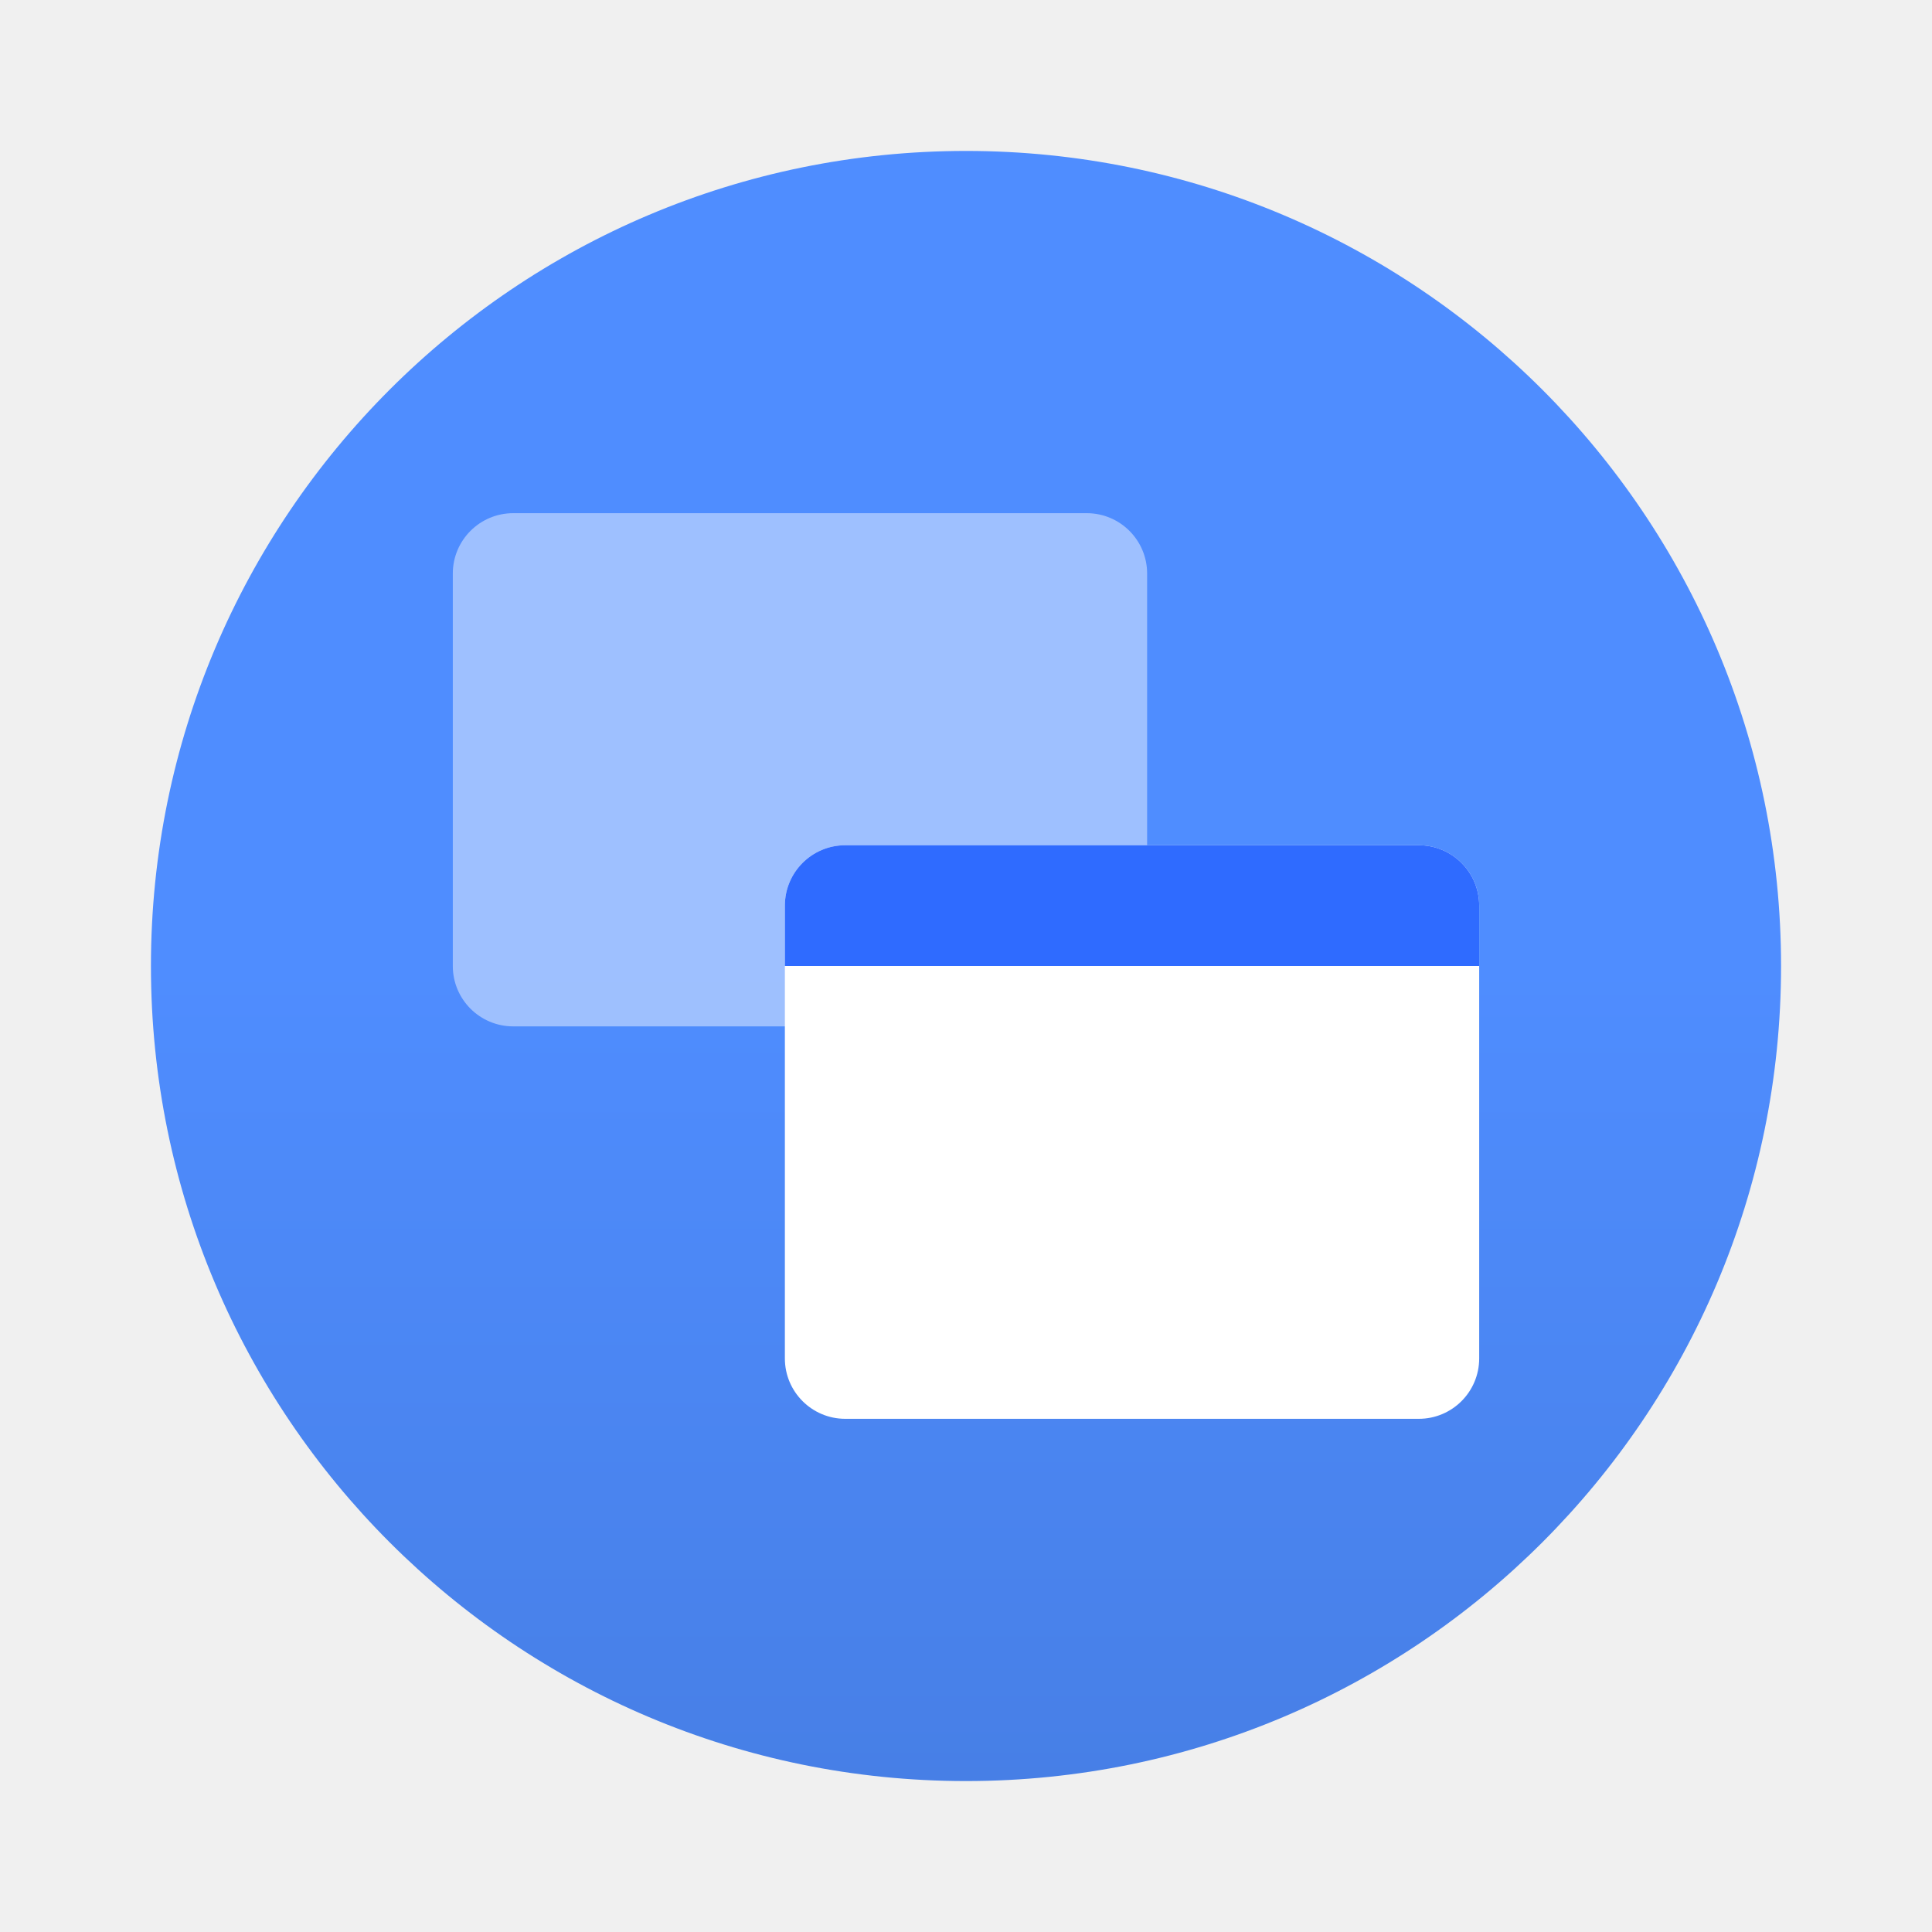
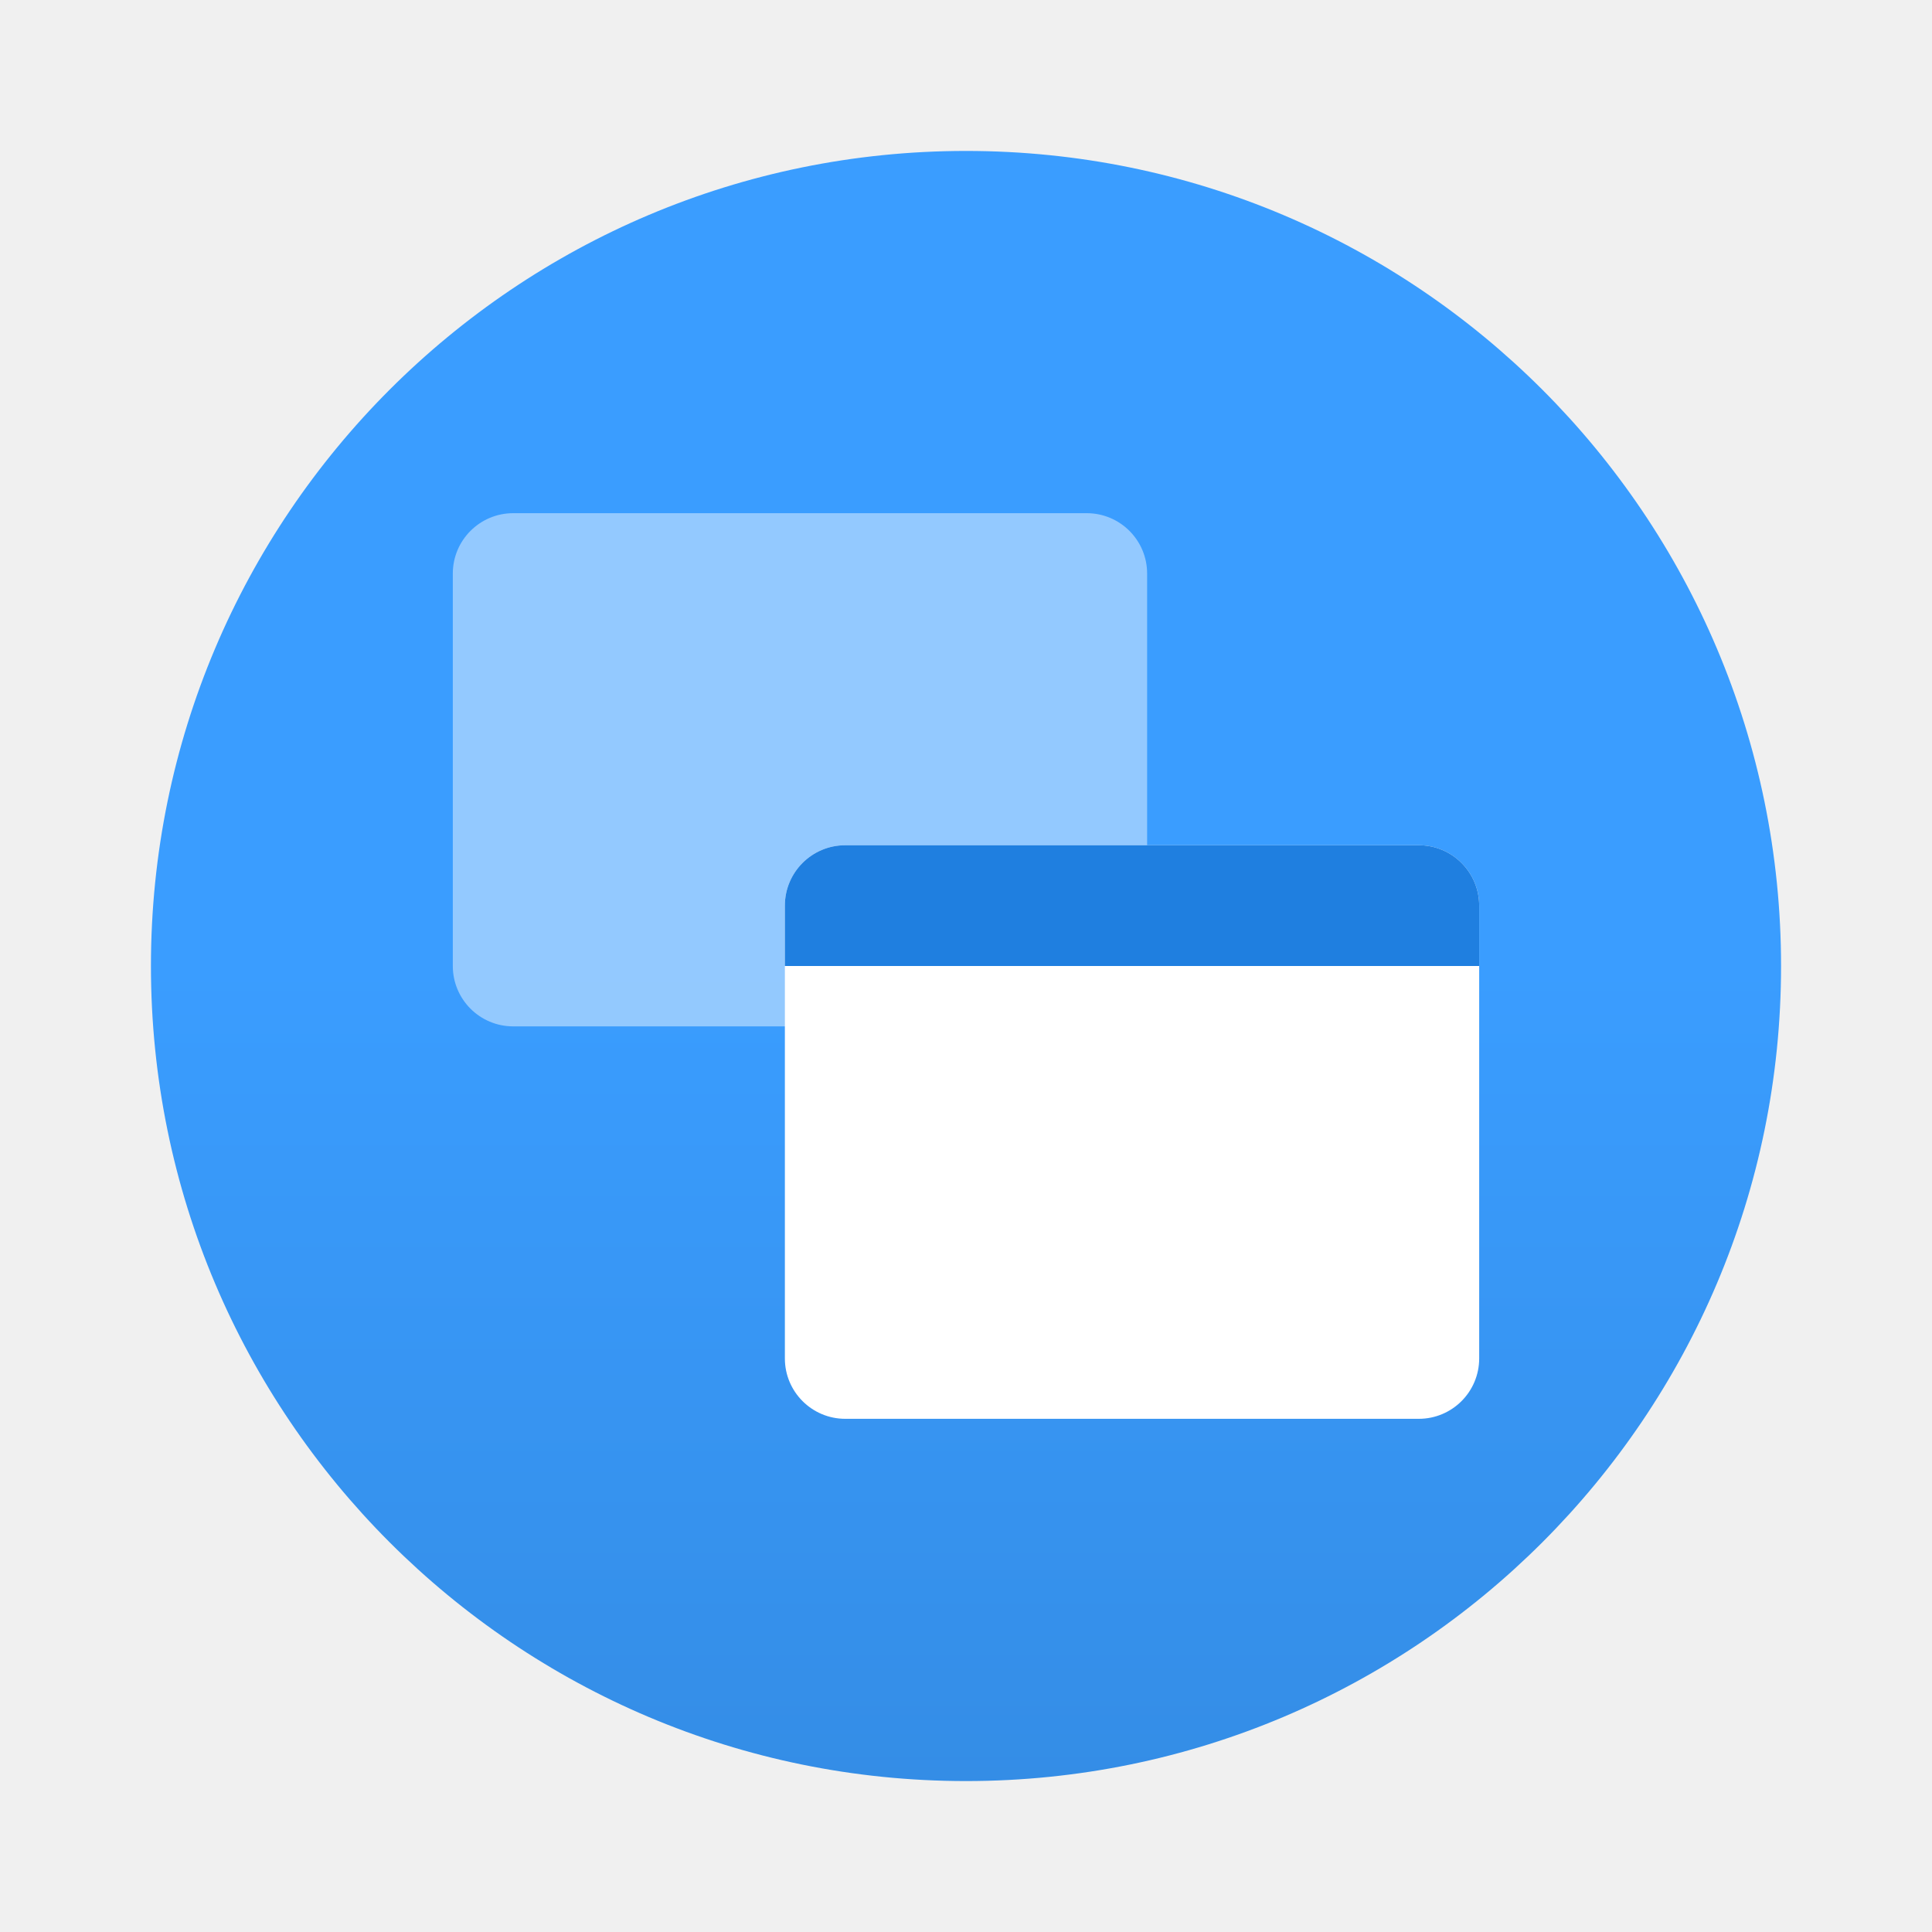
<svg xmlns="http://www.w3.org/2000/svg" width="64" height="64" viewBox="0 0 64 64">
  <defs>
    <linearGradient id="disk-fill" x1="0" y1="0" x2="0" y2="1">
-       <stop offset=".5" stop-color="#4f8dff" />
-       <stop offset="1" stop-color="#477fe6" />
+       <stop offset=".5" stop-color="#3a9dff" />
+       <stop offset="1" stop-color="#348de6" />
    </linearGradient>
  </defs>
  <circle cx="32" cy="32" r="27" fill="url(#disk-fill)" />
  <rect x="15" y="17" width="23" height="17" rx="2" fill="#fff" opacity=".45" />
  <rect x="26" y="28" width="23" height="19" rx="2" fill="#fff" />
-   <path d="M28 28h19a2 2 0 0 1 2 2v2H26v-2a2 2 0 0 1 2-2z" fill="#2f6bff" />
+   <path d="M28 28h19a2 2 0 0 1 2 2v2H26v-2a2 2 0 0 1 2-2z" fill="#1f7fe0" />
</svg>
